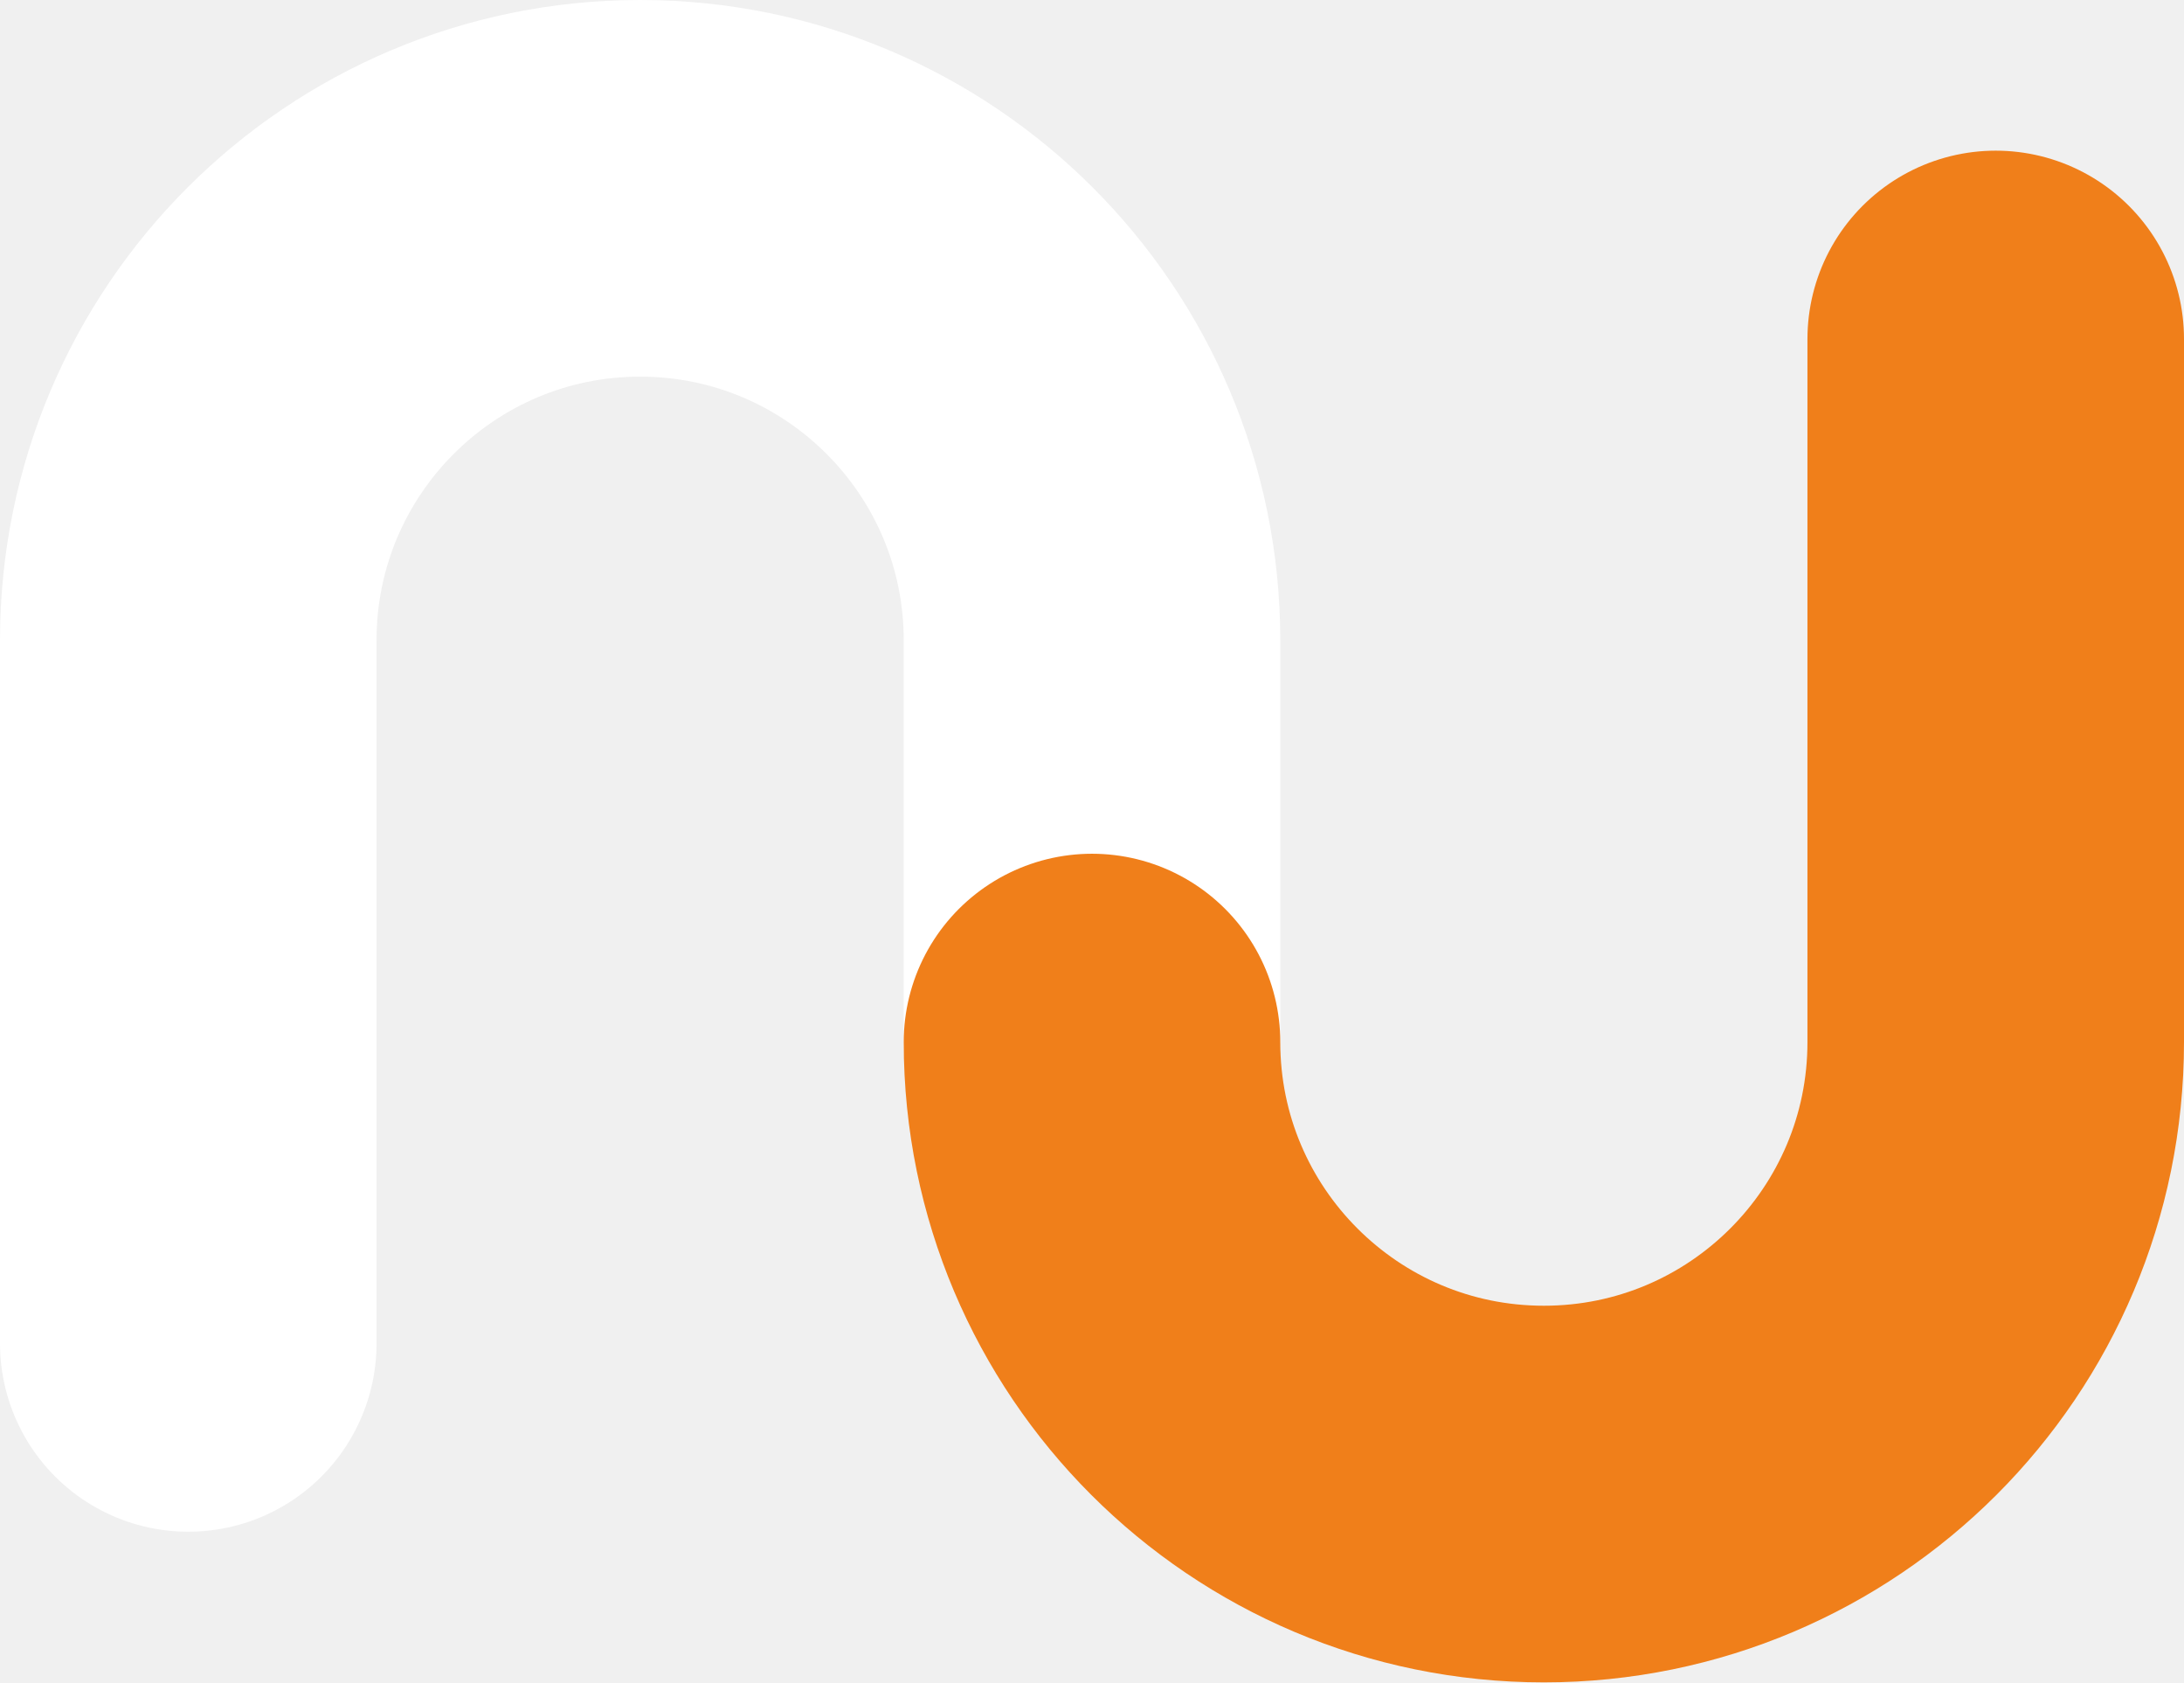
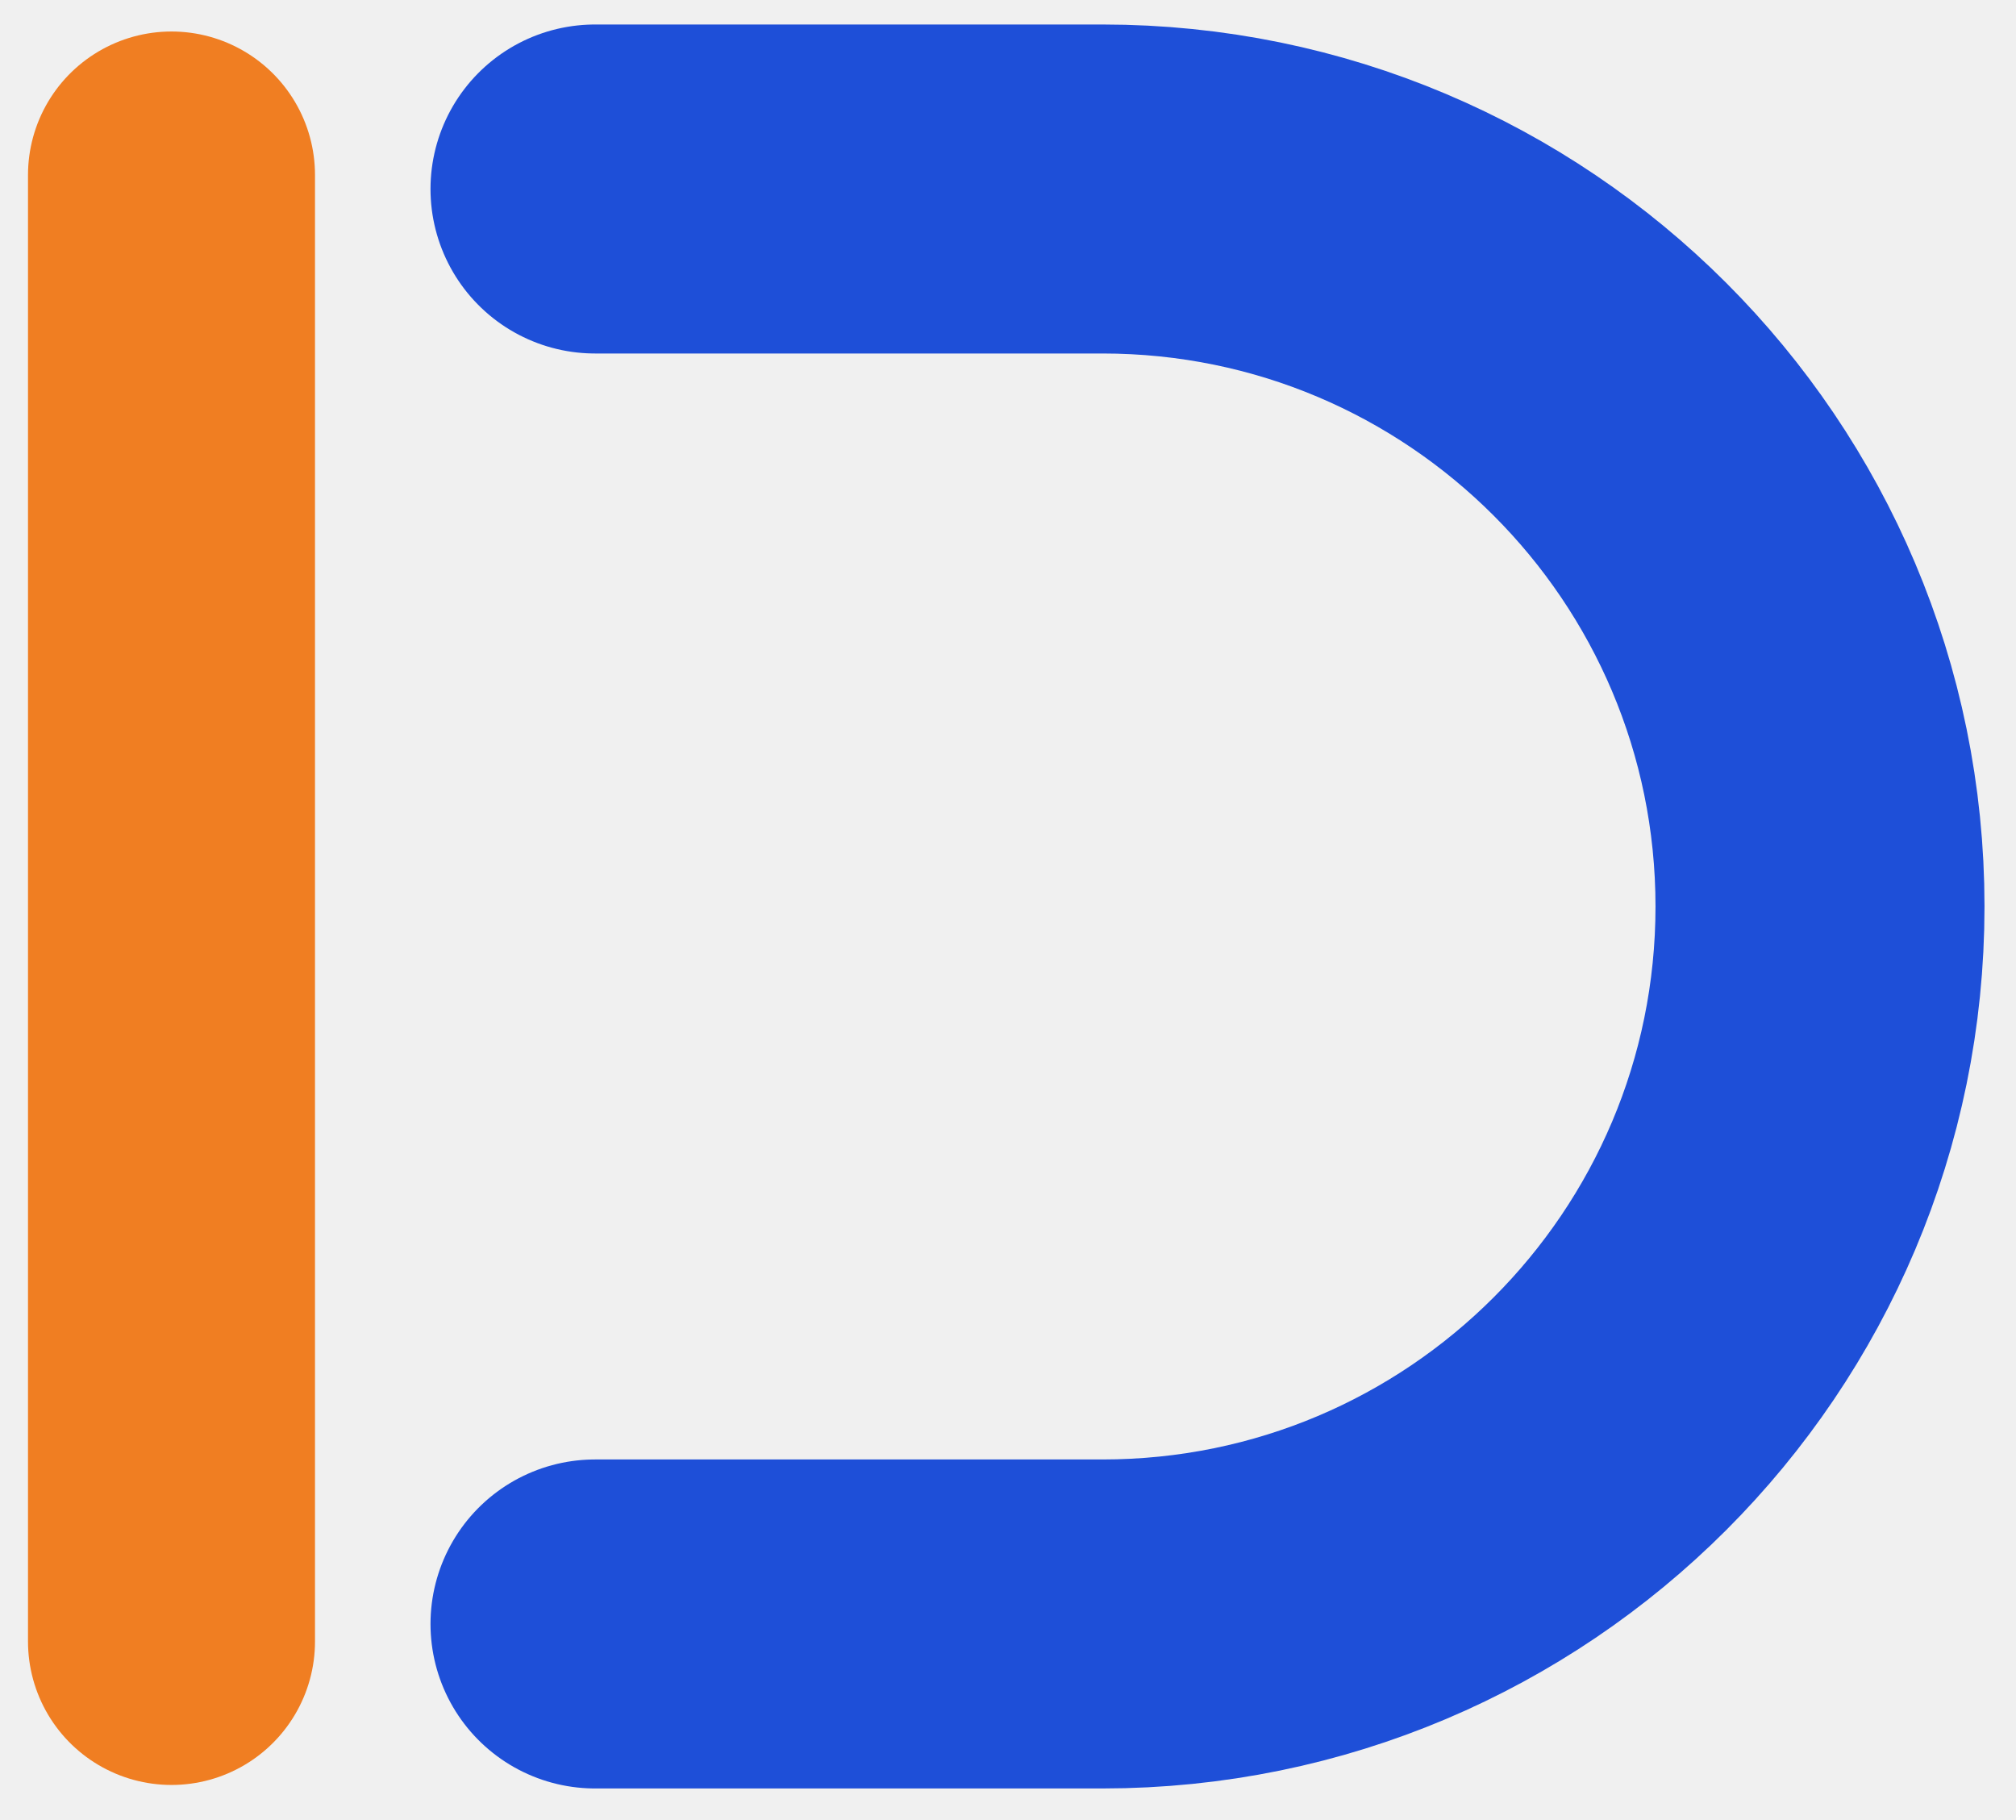
- <svg xmlns="http://www.w3.org/2000/svg" viewBox="2.25 7.25 43.5 33.5" width="435" height="335">
-   <path d="M6 34 V20 A9 9 0 0 1 24 20 V28" fill="none" stroke="#fff" stroke-width="7.5" stroke-linecap="round" />
-   <path d="M24 28 A9 9 0 0 0 42 28 V14" fill="none" stroke="#F07F1A" stroke-width="7.5" stroke-linecap="round" />
+ <svg xmlns="http://www.w3.org/2000/svg" viewBox="32 32 288 260" width="288" height="260" role="img" aria-label="DANUBRA">
+   <path d="M56.5 57V266.5" stroke="#F07E22" stroke-width="41" stroke-linecap="round" fill="none" />
+   <path d="M117 59H189.5A102.5 102.5 0 0 1 189.5 264H117" stroke="#1E4FD8" stroke-width="47" stroke-linecap="round" fill="none" />
</svg>
